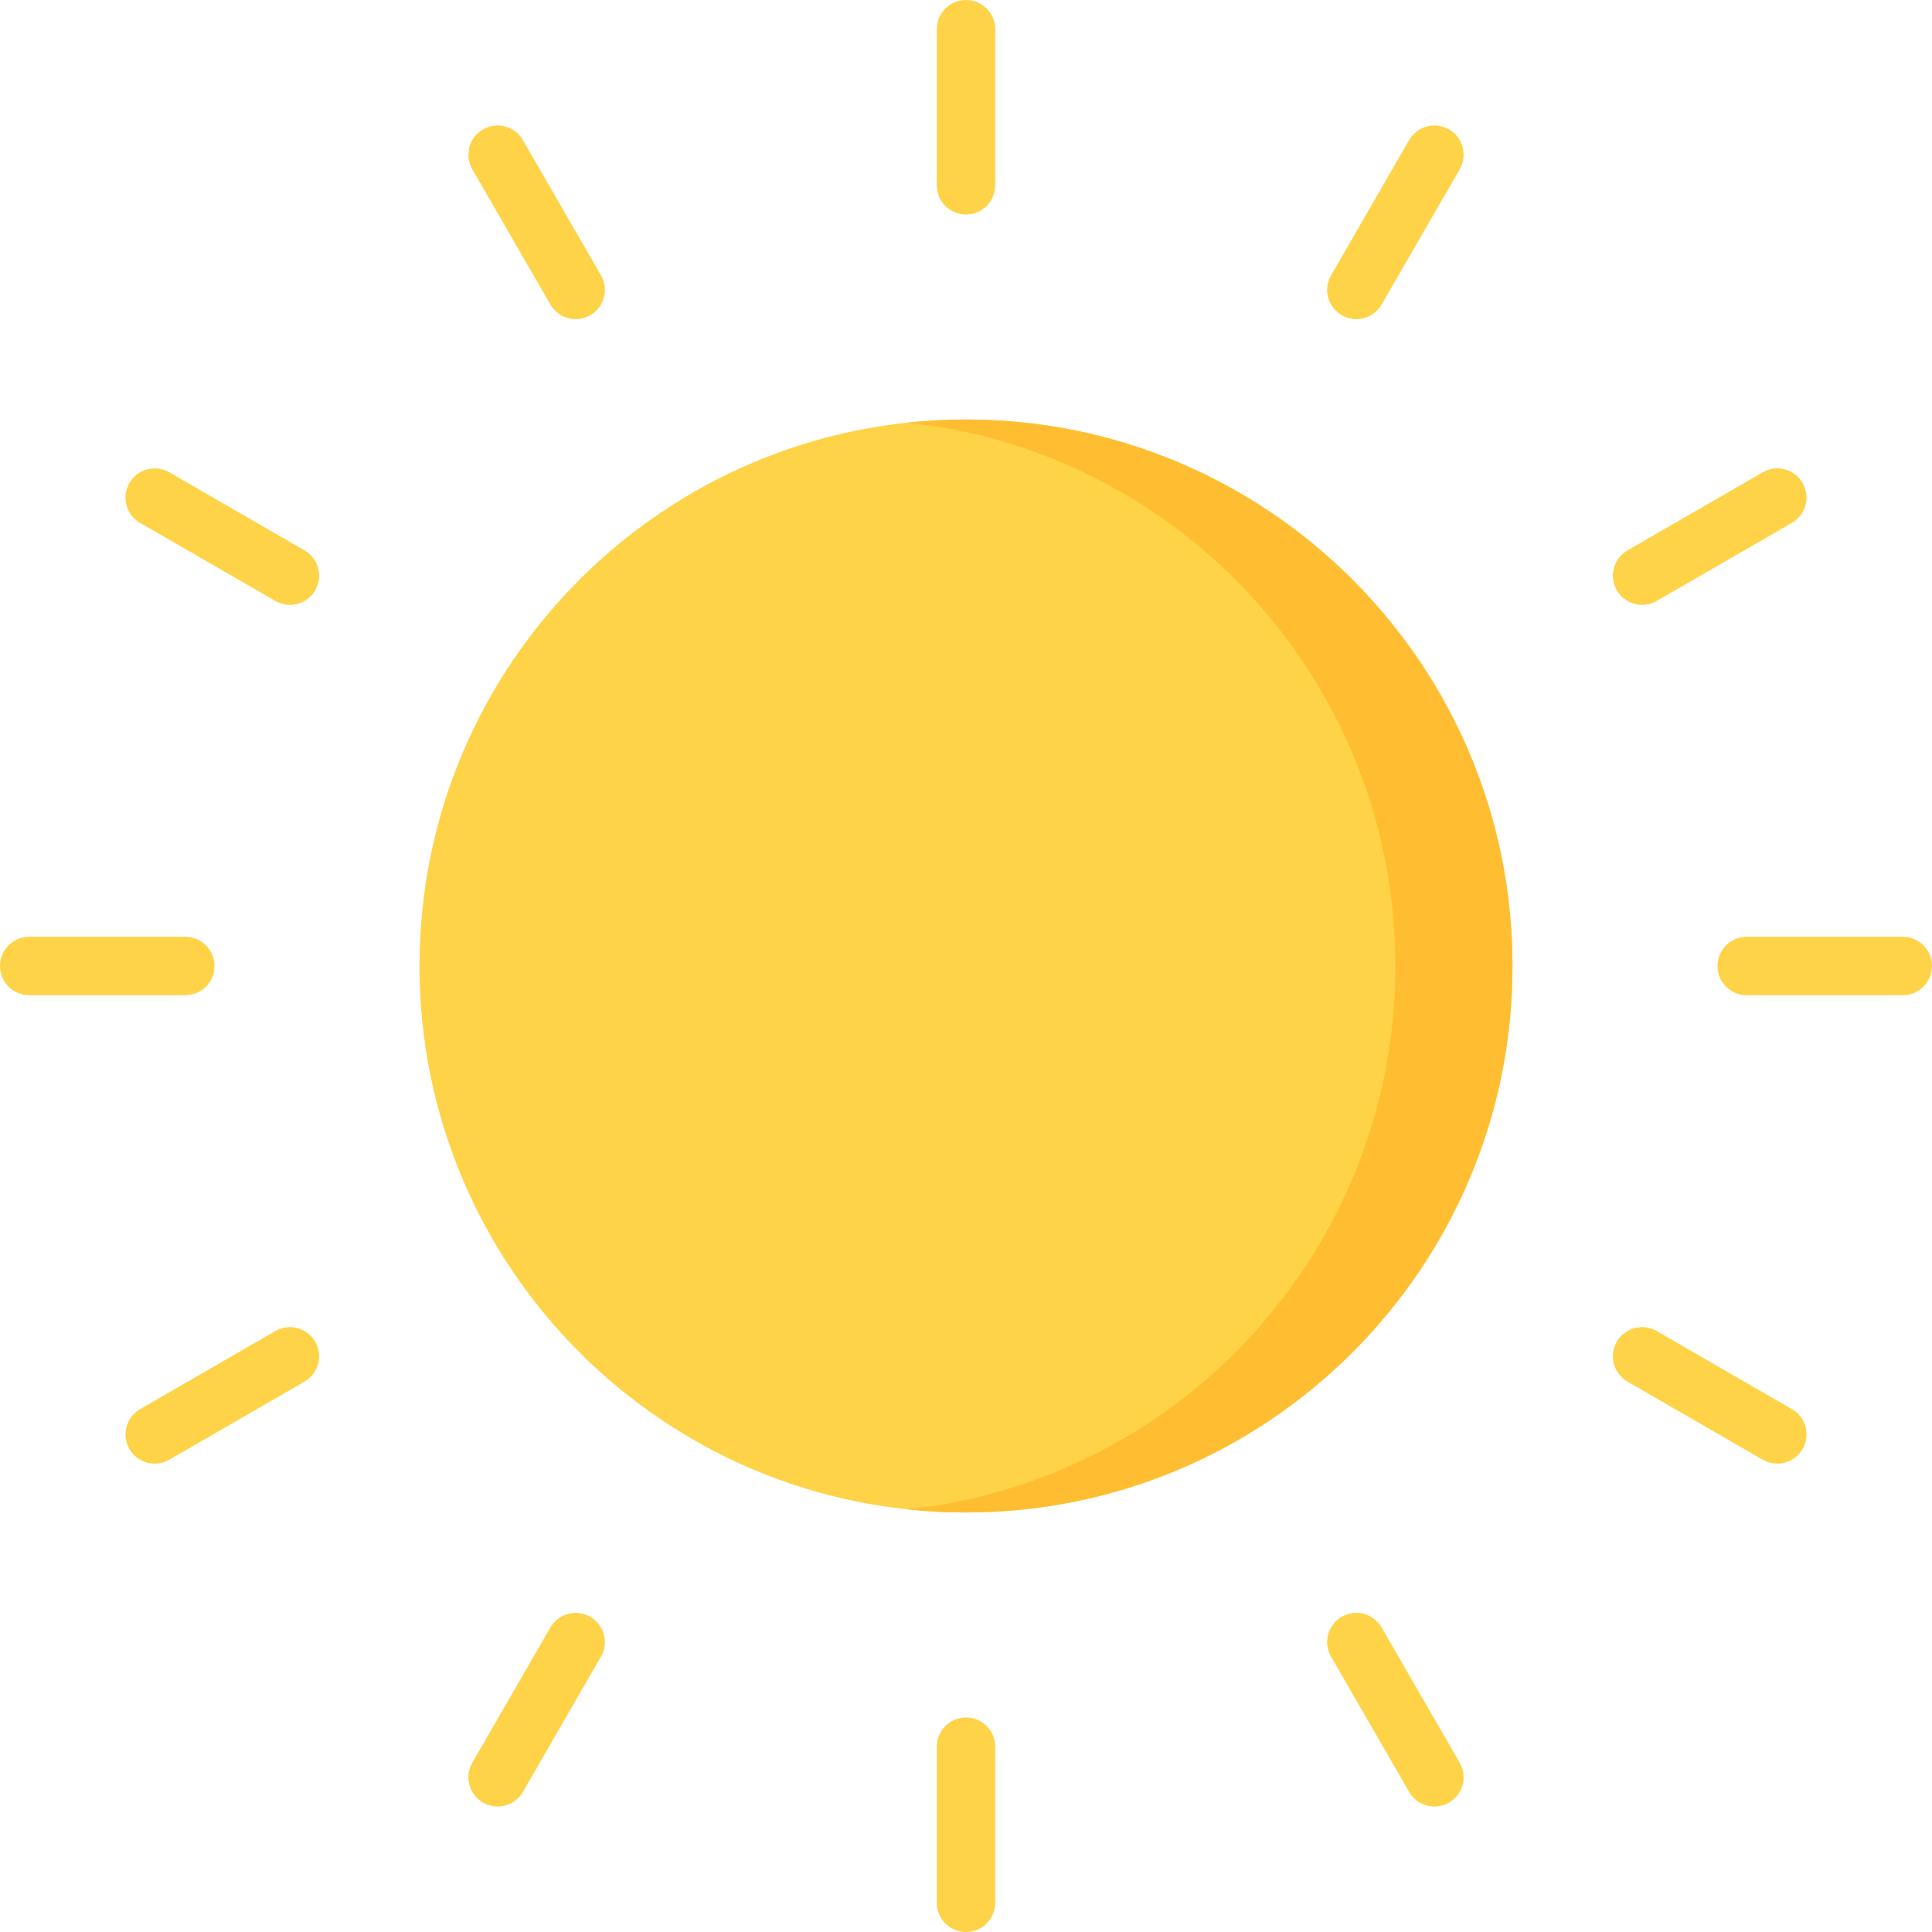
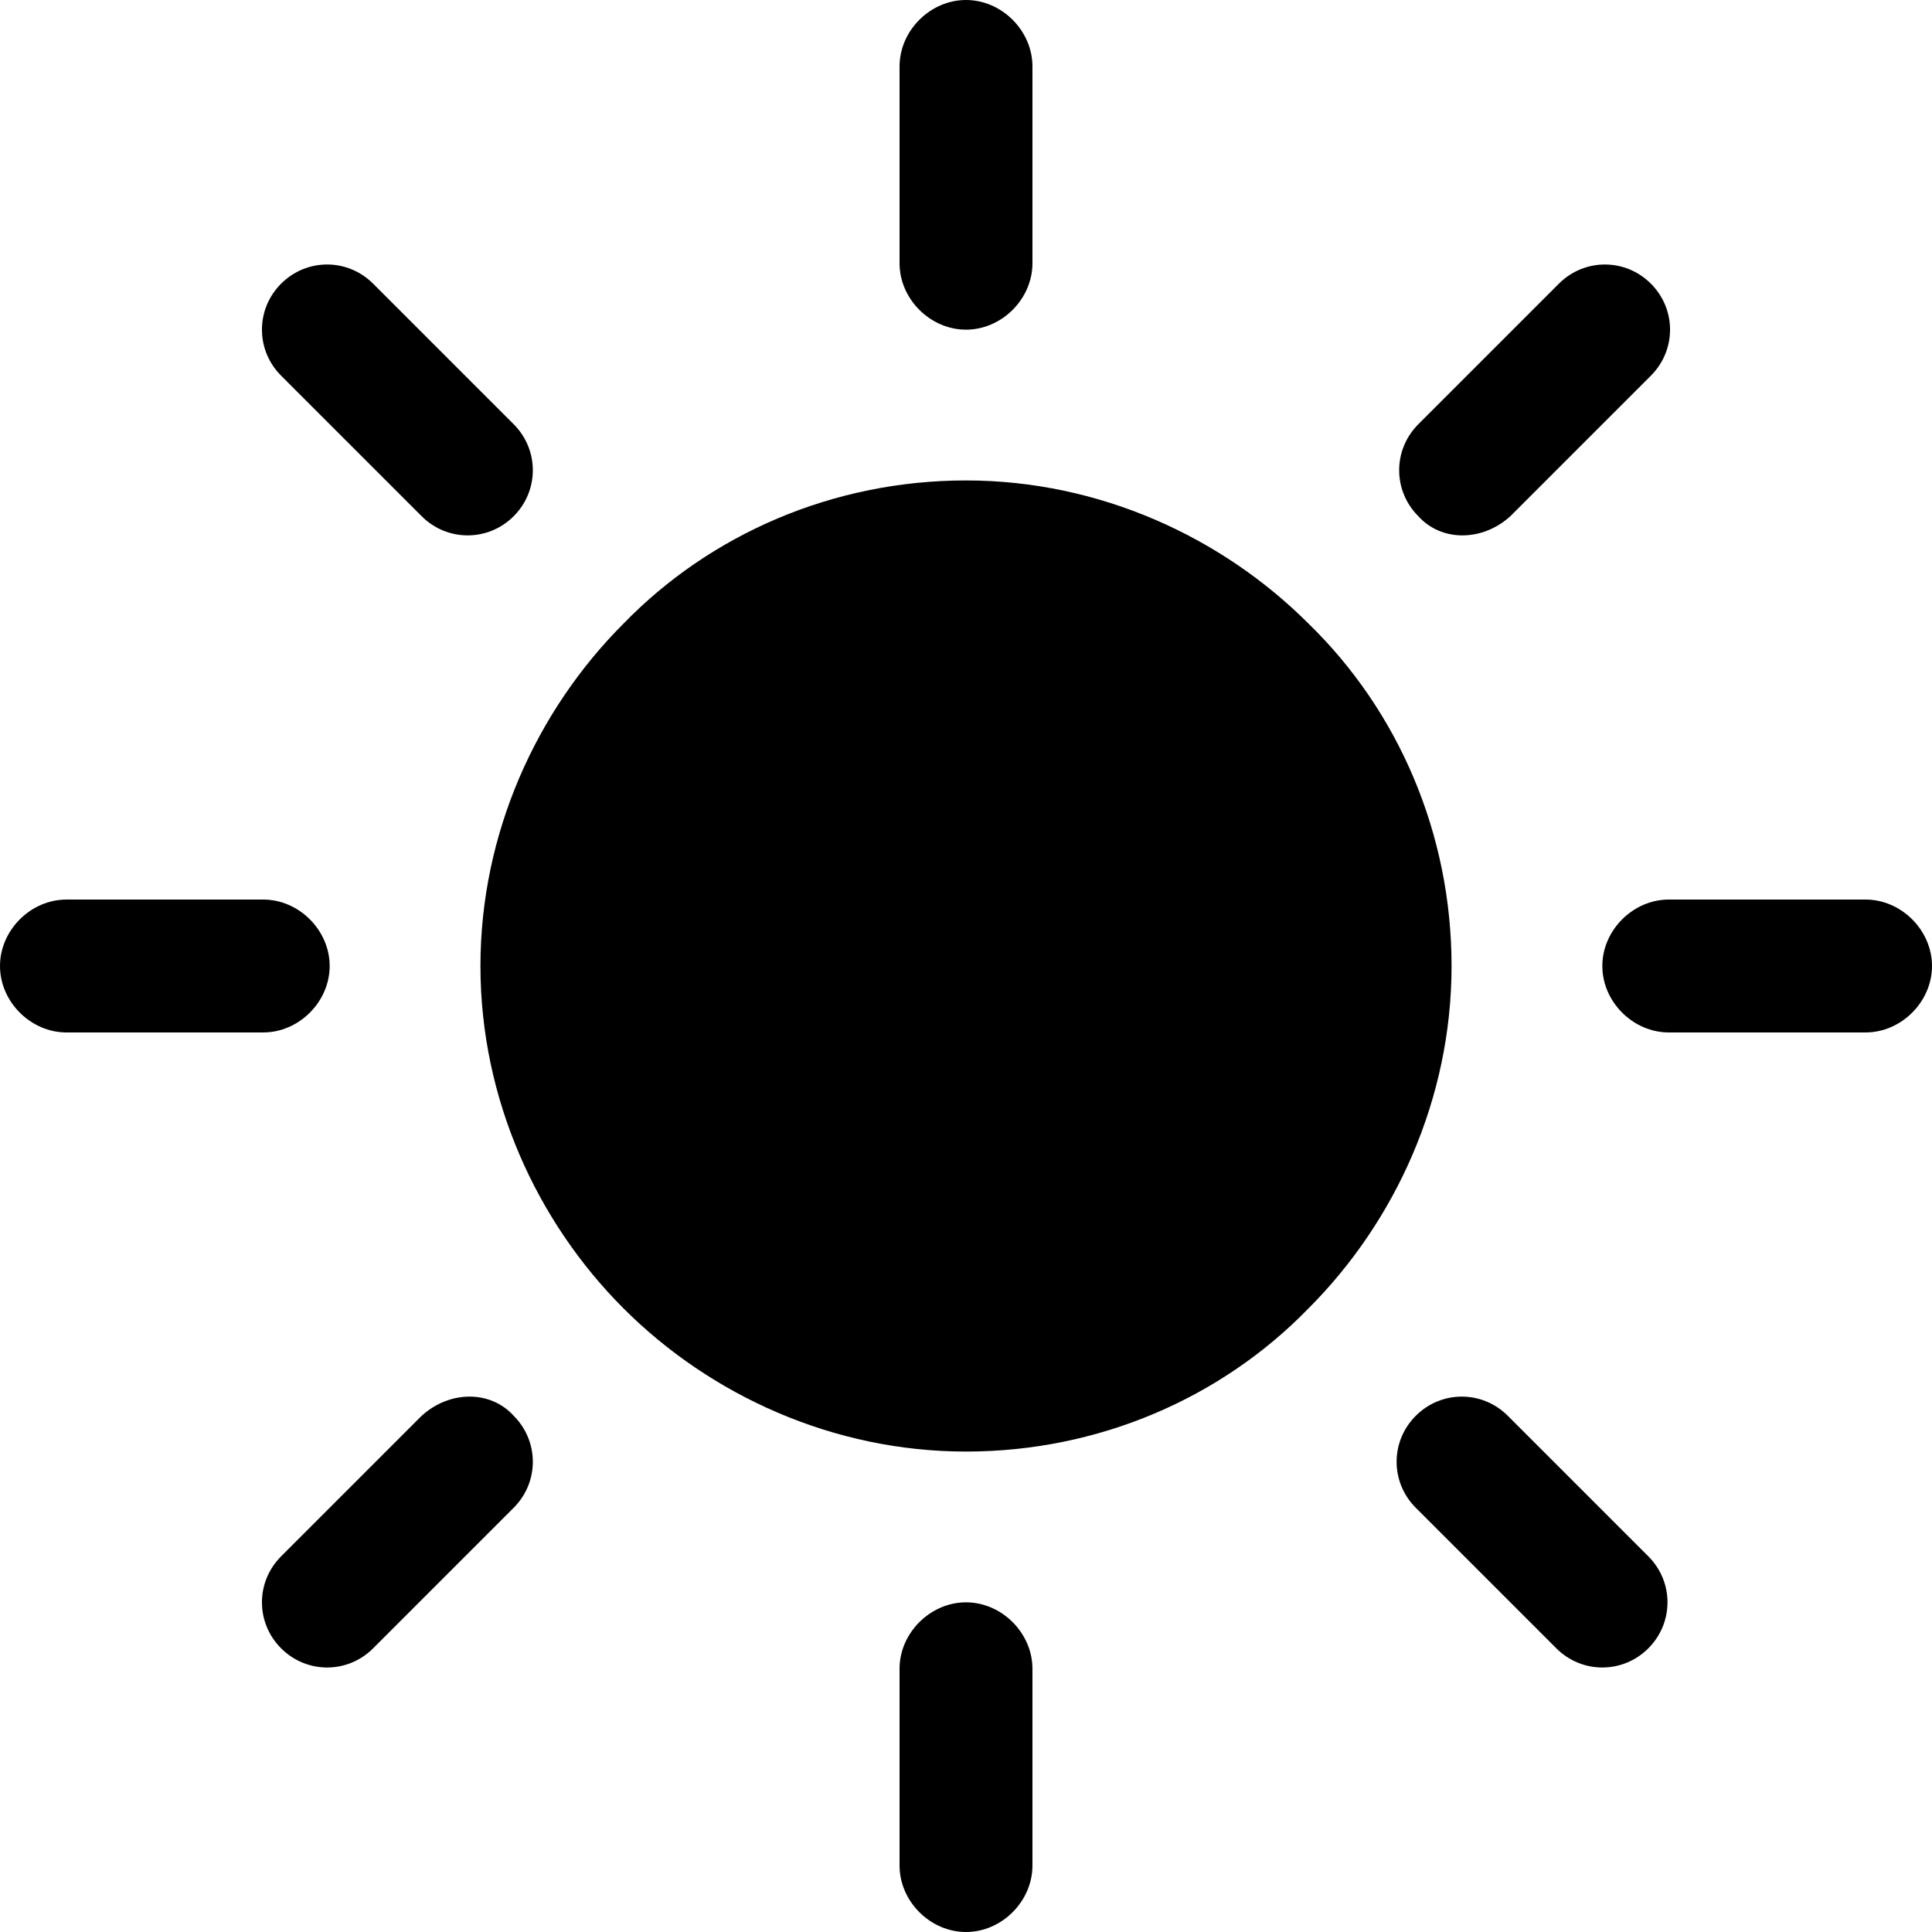
- <svg xmlns="http://www.w3.org/2000/svg" version="1.1" id="Capa_1" x="0px" y="0px" viewBox="0 0 512 512" style="enable-background:new 0 0 512 512;" xml:space="preserve">
+ <svg xmlns="http://www.w3.org/2000/svg" version="1.1" id="Capa_1" x="0px" y="0px" viewBox="0 0 302.4 302.4" style="enable-background:new 0 0 302.4 302.4;" xml:space="preserve">
  <g>
-     <circle style="fill:#FFD347;" cx="255.997" cy="255.997" r="144.824" />
-     <path style="fill:#FFD347;" d="M256,56.849c-4.273,0-7.737-3.463-7.737-7.737V7.737C248.263,3.463,251.727,0,256,0   s7.737,3.463,7.737,7.737v41.376C263.737,53.386,260.273,56.849,256,56.849z" />
-     <path style="fill:#FFD347;" d="M152.563,84.568c-2.674,0-5.274-1.387-6.707-3.869l-20.687-35.832   c-2.136-3.7-0.869-8.432,2.832-10.569c3.701-2.134,8.432-0.87,10.569,2.832l20.687,35.832c2.136,3.7,0.869,8.432-2.832,10.569   C155.206,84.234,153.876,84.568,152.563,84.568z" />
-     <path style="fill:#FFD347;" d="M76.823,160.294c-1.312,0-2.643-0.334-3.861-1.038L37.13,138.569   c-3.7-2.136-4.968-6.868-2.832-10.569c2.136-3.701,6.868-4.967,10.569-2.832l35.832,20.687c3.7,2.136,4.968,6.868,2.832,10.569   C82.097,158.907,79.497,160.294,76.823,160.294z" />
-     <path style="fill:#FFD347;" d="M49.112,263.737H7.737C3.464,263.737,0,260.274,0,256s3.464-7.737,7.737-7.737h41.376   c4.273,0,7.737,3.463,7.737,7.737S53.385,263.737,49.112,263.737z" />
-     <path style="fill:#FFD347;" d="M41.005,387.869c-2.674,0-5.274-1.387-6.707-3.869c-2.136-3.7-0.869-8.432,2.832-10.569   l35.832-20.687c3.7-2.134,8.432-0.87,10.569,2.832c2.136,3.7,0.869,8.432-2.832,10.569l-35.832,20.687   C43.648,387.535,42.317,387.869,41.005,387.869z" />
-     <path style="fill:#FFD347;" d="M131.862,478.74c-1.312,0-2.643-0.334-3.861-1.038c-3.7-2.136-4.968-6.868-2.832-10.569   l20.687-35.832c2.136-3.701,6.868-4.967,10.569-2.832c3.7,2.136,4.968,6.868,2.832,10.569l-20.687,35.832   C137.136,477.352,134.536,478.74,131.862,478.74z" />
-     <path style="fill:#FFD347;" d="M256,512c-4.273,0-7.737-3.463-7.737-7.737v-41.376c0-4.274,3.464-7.737,7.737-7.737   s7.737,3.463,7.737,7.737v41.376C263.737,508.537,260.273,512,256,512z" />
-     <path style="fill:#FFD347;" d="M380.138,478.74c-2.674,0-5.274-1.387-6.707-3.869l-20.687-35.832   c-2.136-3.7-0.869-8.432,2.832-10.569c3.7-2.134,8.432-0.87,10.569,2.832l20.687,35.832c2.136,3.7,0.869,8.432-2.832,10.569   C382.781,478.406,381.451,478.74,380.138,478.74z" />
-     <path style="fill:#FFD347;" d="M470.995,387.869c-1.312,0-2.643-0.334-3.861-1.038l-35.832-20.687   c-3.7-2.136-4.968-6.868-2.832-10.569c2.136-3.701,6.868-4.967,10.569-2.832l35.832,20.687c3.7,2.136,4.968,6.868,2.832,10.569   C476.269,386.481,473.669,387.869,470.995,387.869z" />
-     <path style="fill:#FFD347;" d="M504.263,263.737h-41.376c-4.273,0-7.737-3.463-7.737-7.737s3.464-7.737,7.737-7.737h41.376   c4.273,0,7.737,3.463,7.737,7.737S508.536,263.737,504.263,263.737z" />
-     <path style="fill:#FFD347;" d="M435.177,160.294c-2.674,0-5.274-1.387-6.707-3.869c-2.136-3.7-0.869-8.432,2.832-10.569   l35.832-20.687c3.7-2.134,8.432-0.87,10.569,2.832c2.136,3.7,0.869,8.432-2.832,10.569l-35.832,20.687   C437.82,159.96,436.489,160.294,435.177,160.294z" />
-     <path style="fill:#FFD347;" d="M359.437,84.568c-1.312,0-2.643-0.334-3.861-1.038c-3.7-2.136-4.968-6.868-2.832-10.569   l20.687-35.832c2.136-3.701,6.868-4.967,10.569-2.832c3.7,2.136,4.968,6.868,2.832,10.569l-20.687,35.832   C364.711,83.181,362.11,84.568,359.437,84.568z" />
+     <g>
+       <g>
+         <path d="M204.8,97.6C191.2,84,172,75.2,151.2,75.2s-40,8.4-53.6,22.4c-13.6,13.6-22.4,32.8-22.4,53.6s8.8,40,22.4,53.6     c13.6,13.6,32.8,22.4,53.6,22.4s40-8.4,53.6-22.4c13.6-13.6,22.4-32.8,22.4-53.6S218.8,111.2,204.8,97.6z" />
+         <path d="M151.2,51.6c5.6,0,10.4-4.8,10.4-10.4V10.4c0-5.6-4.8-10.4-10.4-10.4c-5.6,0-10.4,4.8-10.4,10.4v30.8     C140.8,46.8,145.6,51.6,151.2,51.6z" />
+         <path d="M236.4,80.8l22-22c4-4,4-10.4,0-14.4s-10.4-4-14.4,0l-22,22c-4,4-4,10.4,0,14.4C225.6,84.8,232,84.8,236.4,80.8z" />
+         <path d="M292,140.8h-30.8c-5.6,0-10.4,4.8-10.4,10.4c0,5.6,4.8,10.4,10.4,10.4H292c5.6,0,10.4-4.8,10.4-10.4     C302.4,145.6,297.6,140.8,292,140.8z" />
+         <path d="M236,221.6c-4-4-10.4-4-14.4,0s-4,10.4,0,14.4l22,22c4,4,10.4,4,14.4,0s4-10.4,0-14.4L236,221.6z" />
+         <path d="M151.2,250.8c-5.6,0-10.4,4.8-10.4,10.4V292c0,5.6,4.8,10.4,10.4,10.4c5.6,0,10.4-4.8,10.4-10.4v-30.8     C161.6,255.6,156.8,250.8,151.2,250.8z" />
+         <path d="M66,221.6l-22,22c-4,4-4,10.4,0,14.4s10.4,4,14.4,0l22-22c4-4,4-10.4,0-14.4C76.8,217.6,70.4,217.6,66,221.6z" />
+         <path d="M51.6,151.2c0-5.6-4.8-10.4-10.4-10.4H10.4c-5.6,0-10.4,4.8-10.4,10.4s4.8,10.4,10.4,10.4h30.8     C46.8,161.6,51.6,156.8,51.6,151.2z" />
+         <path d="M66,80.8c4,4,10.4,4,14.4,0s4-10.4,0-14.4l-22-22c-4-4-10.4-4-14.4,0s-4,10.4,0,14.4L66,80.8z" />
+       </g>
+     </g>
  </g>
-   <path style="fill:#FFBE31;" d="M256,111.18c-5.242,0-10.418,0.286-15.516,0.828c72.685,7.743,129.303,69.252,129.303,143.991  s-56.619,136.249-129.303,143.992c5.098,0.544,10.273,0.828,15.516,0.828c79.982,0,144.82-64.838,144.82-144.82  S335.983,111.18,256,111.18z" />
  <g>
</g>
  <g>
</g>
  <g>
</g>
  <g>
</g>
  <g>
</g>
  <g>
</g>
  <g>
</g>
  <g>
</g>
  <g>
</g>
  <g>
</g>
  <g>
</g>
  <g>
</g>
  <g>
</g>
  <g>
</g>
  <g>
</g>
</svg>
